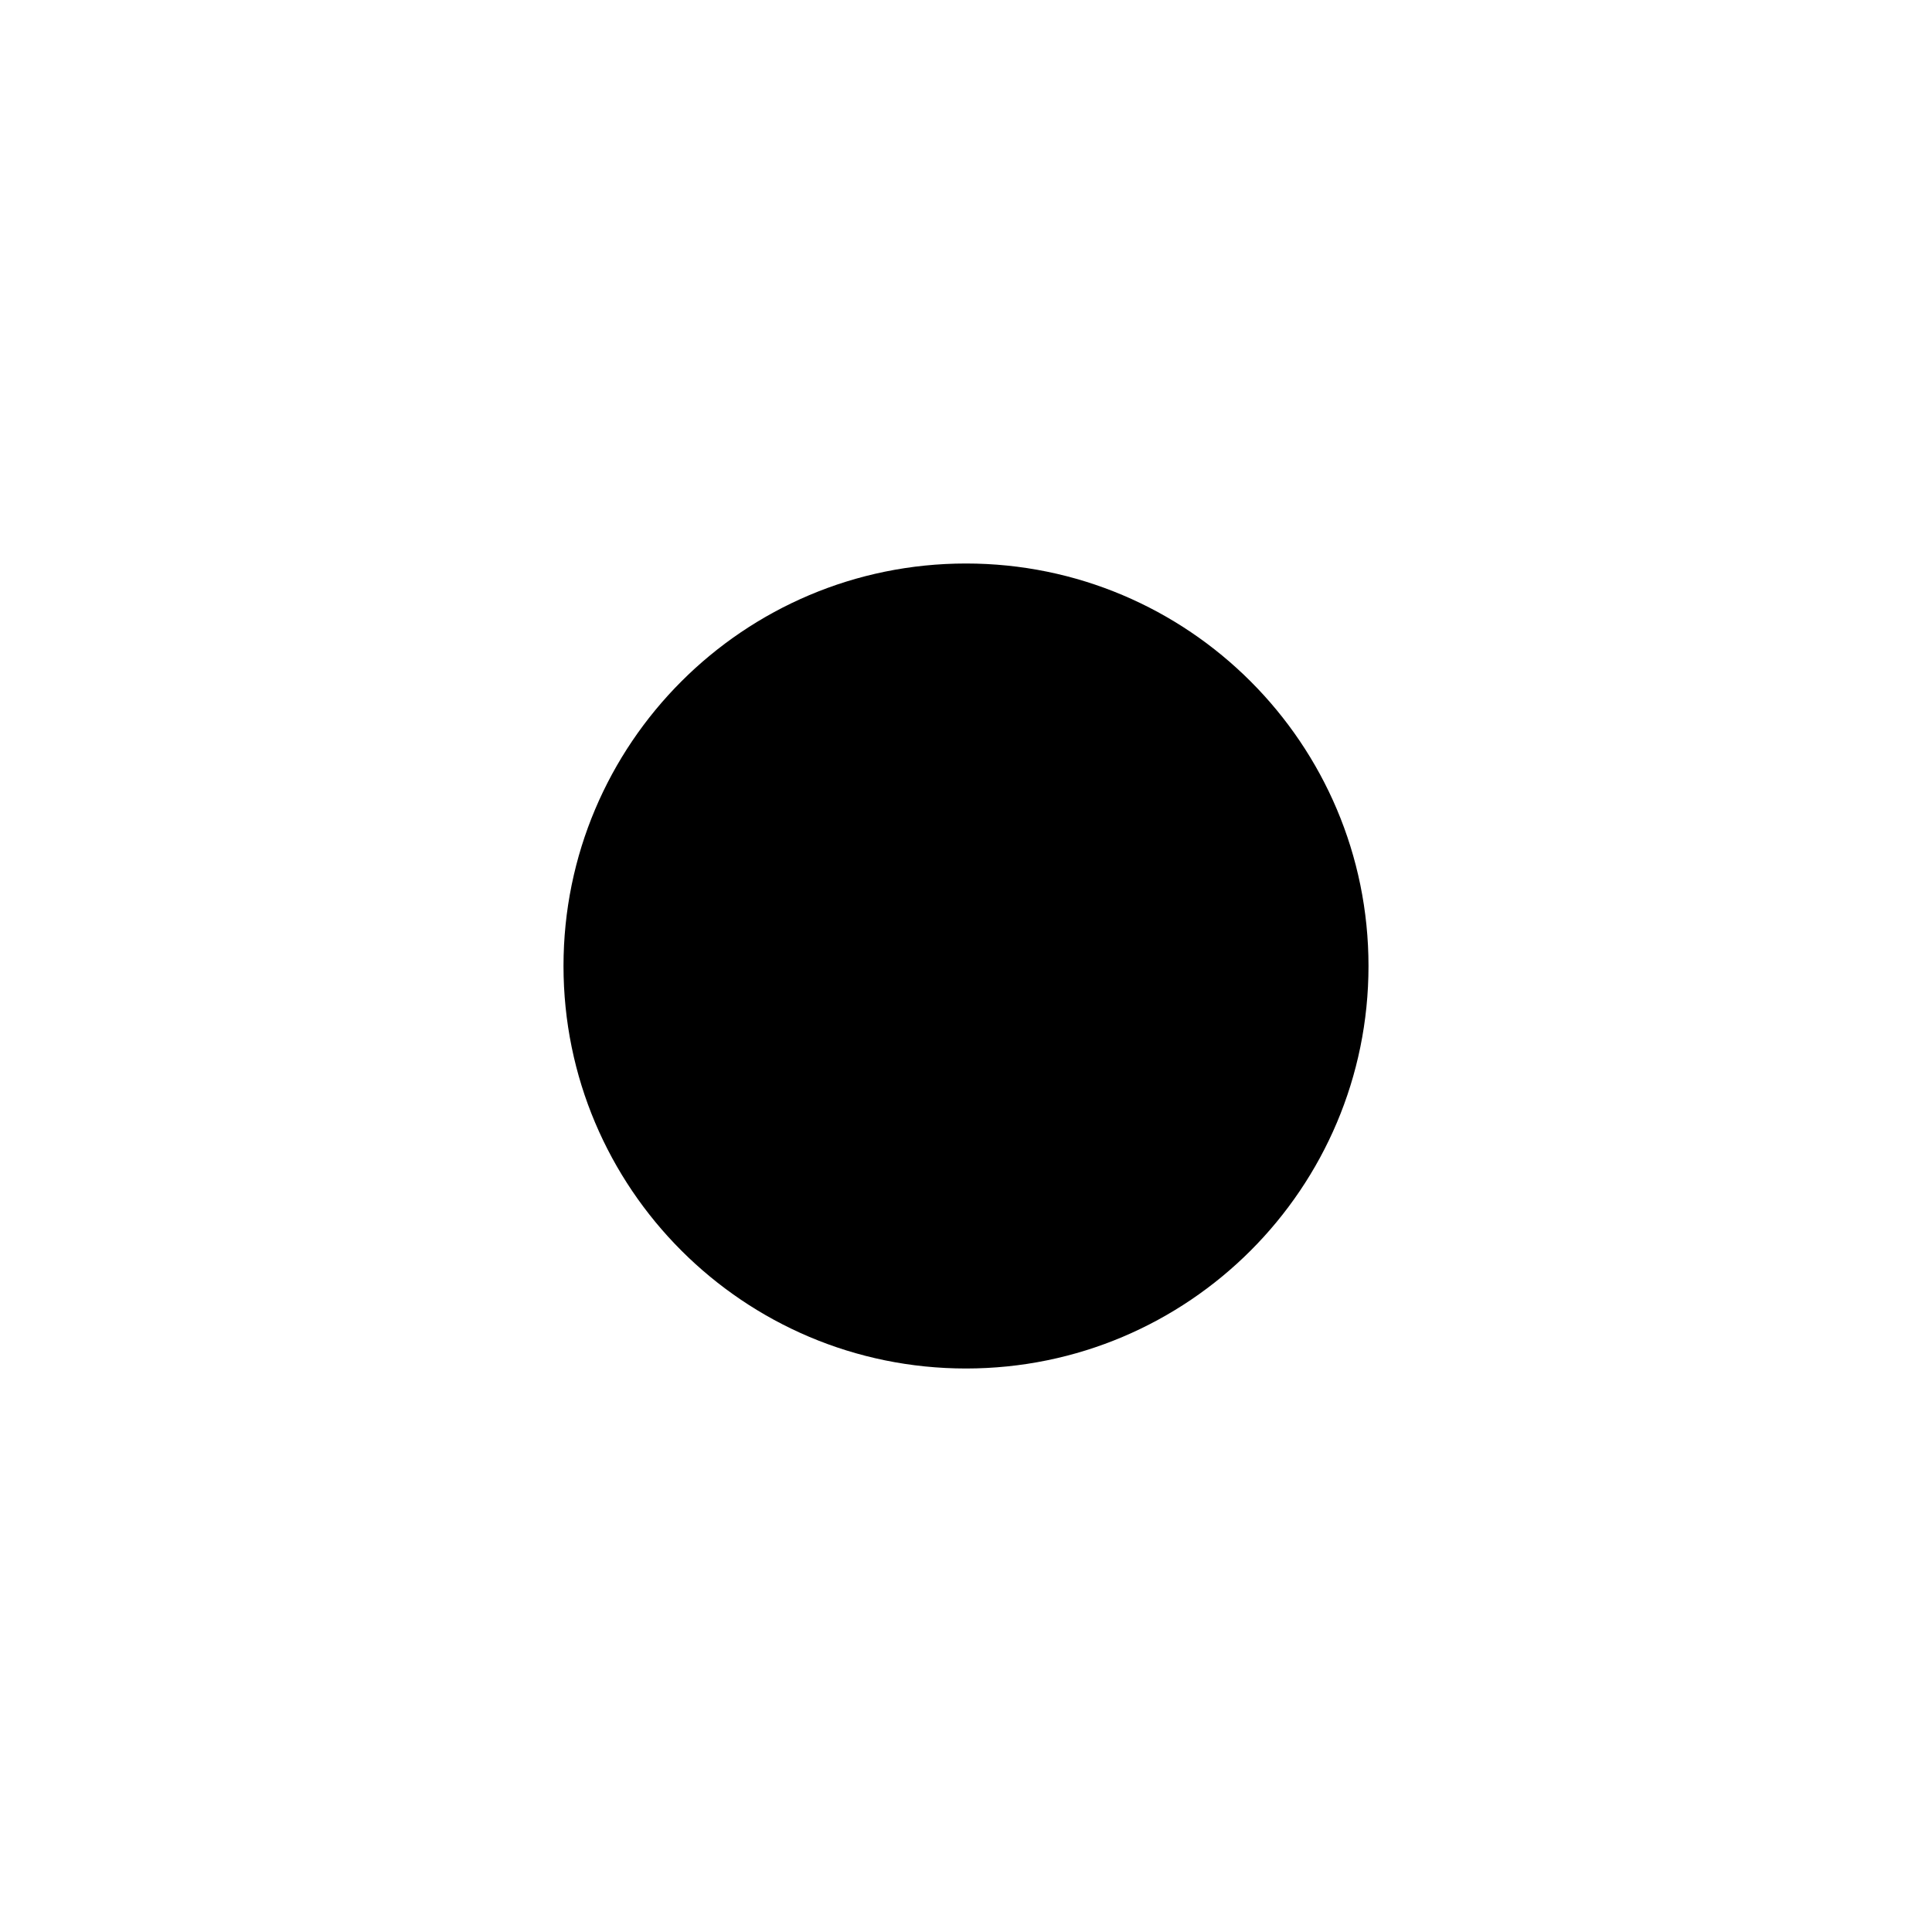
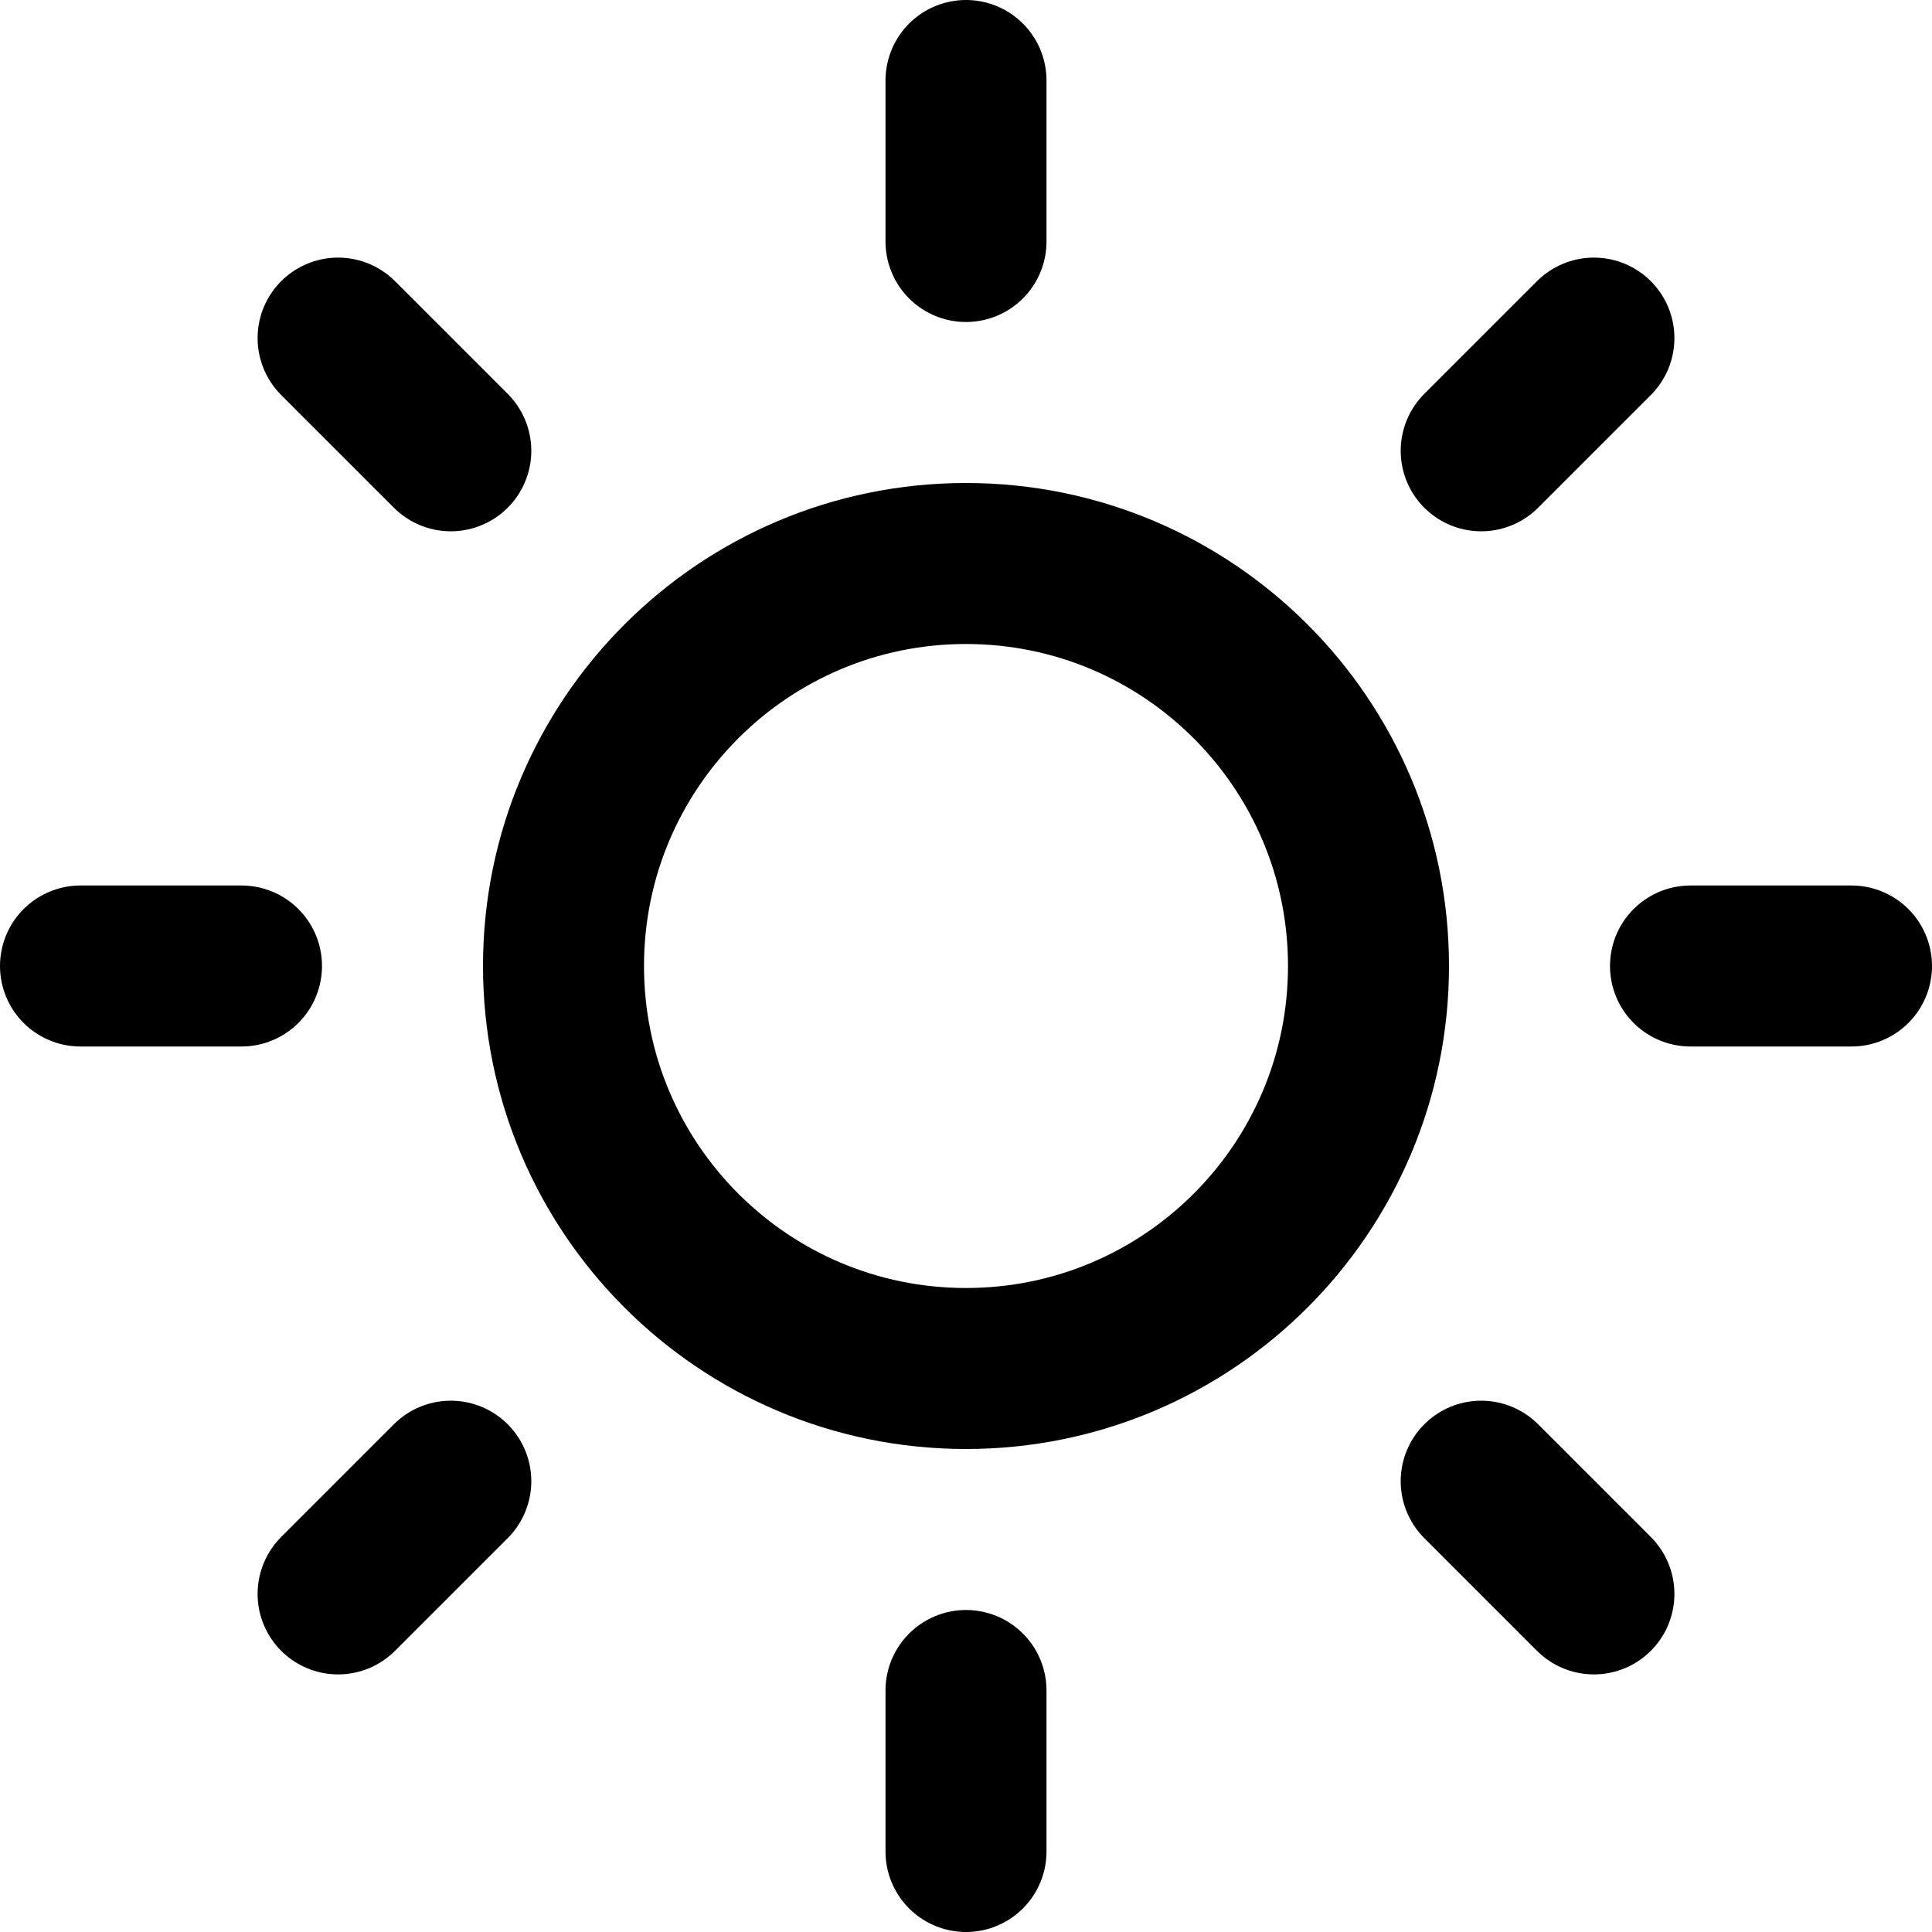
<svg xmlns="http://www.w3.org/2000/svg" viewBox="0 0 24 24">
-   <circle cx="12" cy="12" r="5" />
-   <path d="M12 1v2M12 21v2M4.2 4.2l1.4 1.4M18.4 18.4l1.4 1.4M1 12h2M21 12h2M4.2 19.8l1.4-1.4M18.4 5.6l1.4-1.4" />
+   <g fill="none" stroke="currentColor" stroke-linecap="round" stroke-linejoin="round" stroke-width="2">
+     <circle cx="12" cy="12" r="5" />
+     <path d="M12 1v2M12 21v2M4.2 4.2l1.4 1.4M18.4 18.4l1.4 1.4M1 12h2M21 12h2M4.2 19.8l1.4-1.4M18.4 5.6l1.4-1.4" />
+   </g>
</svg>
